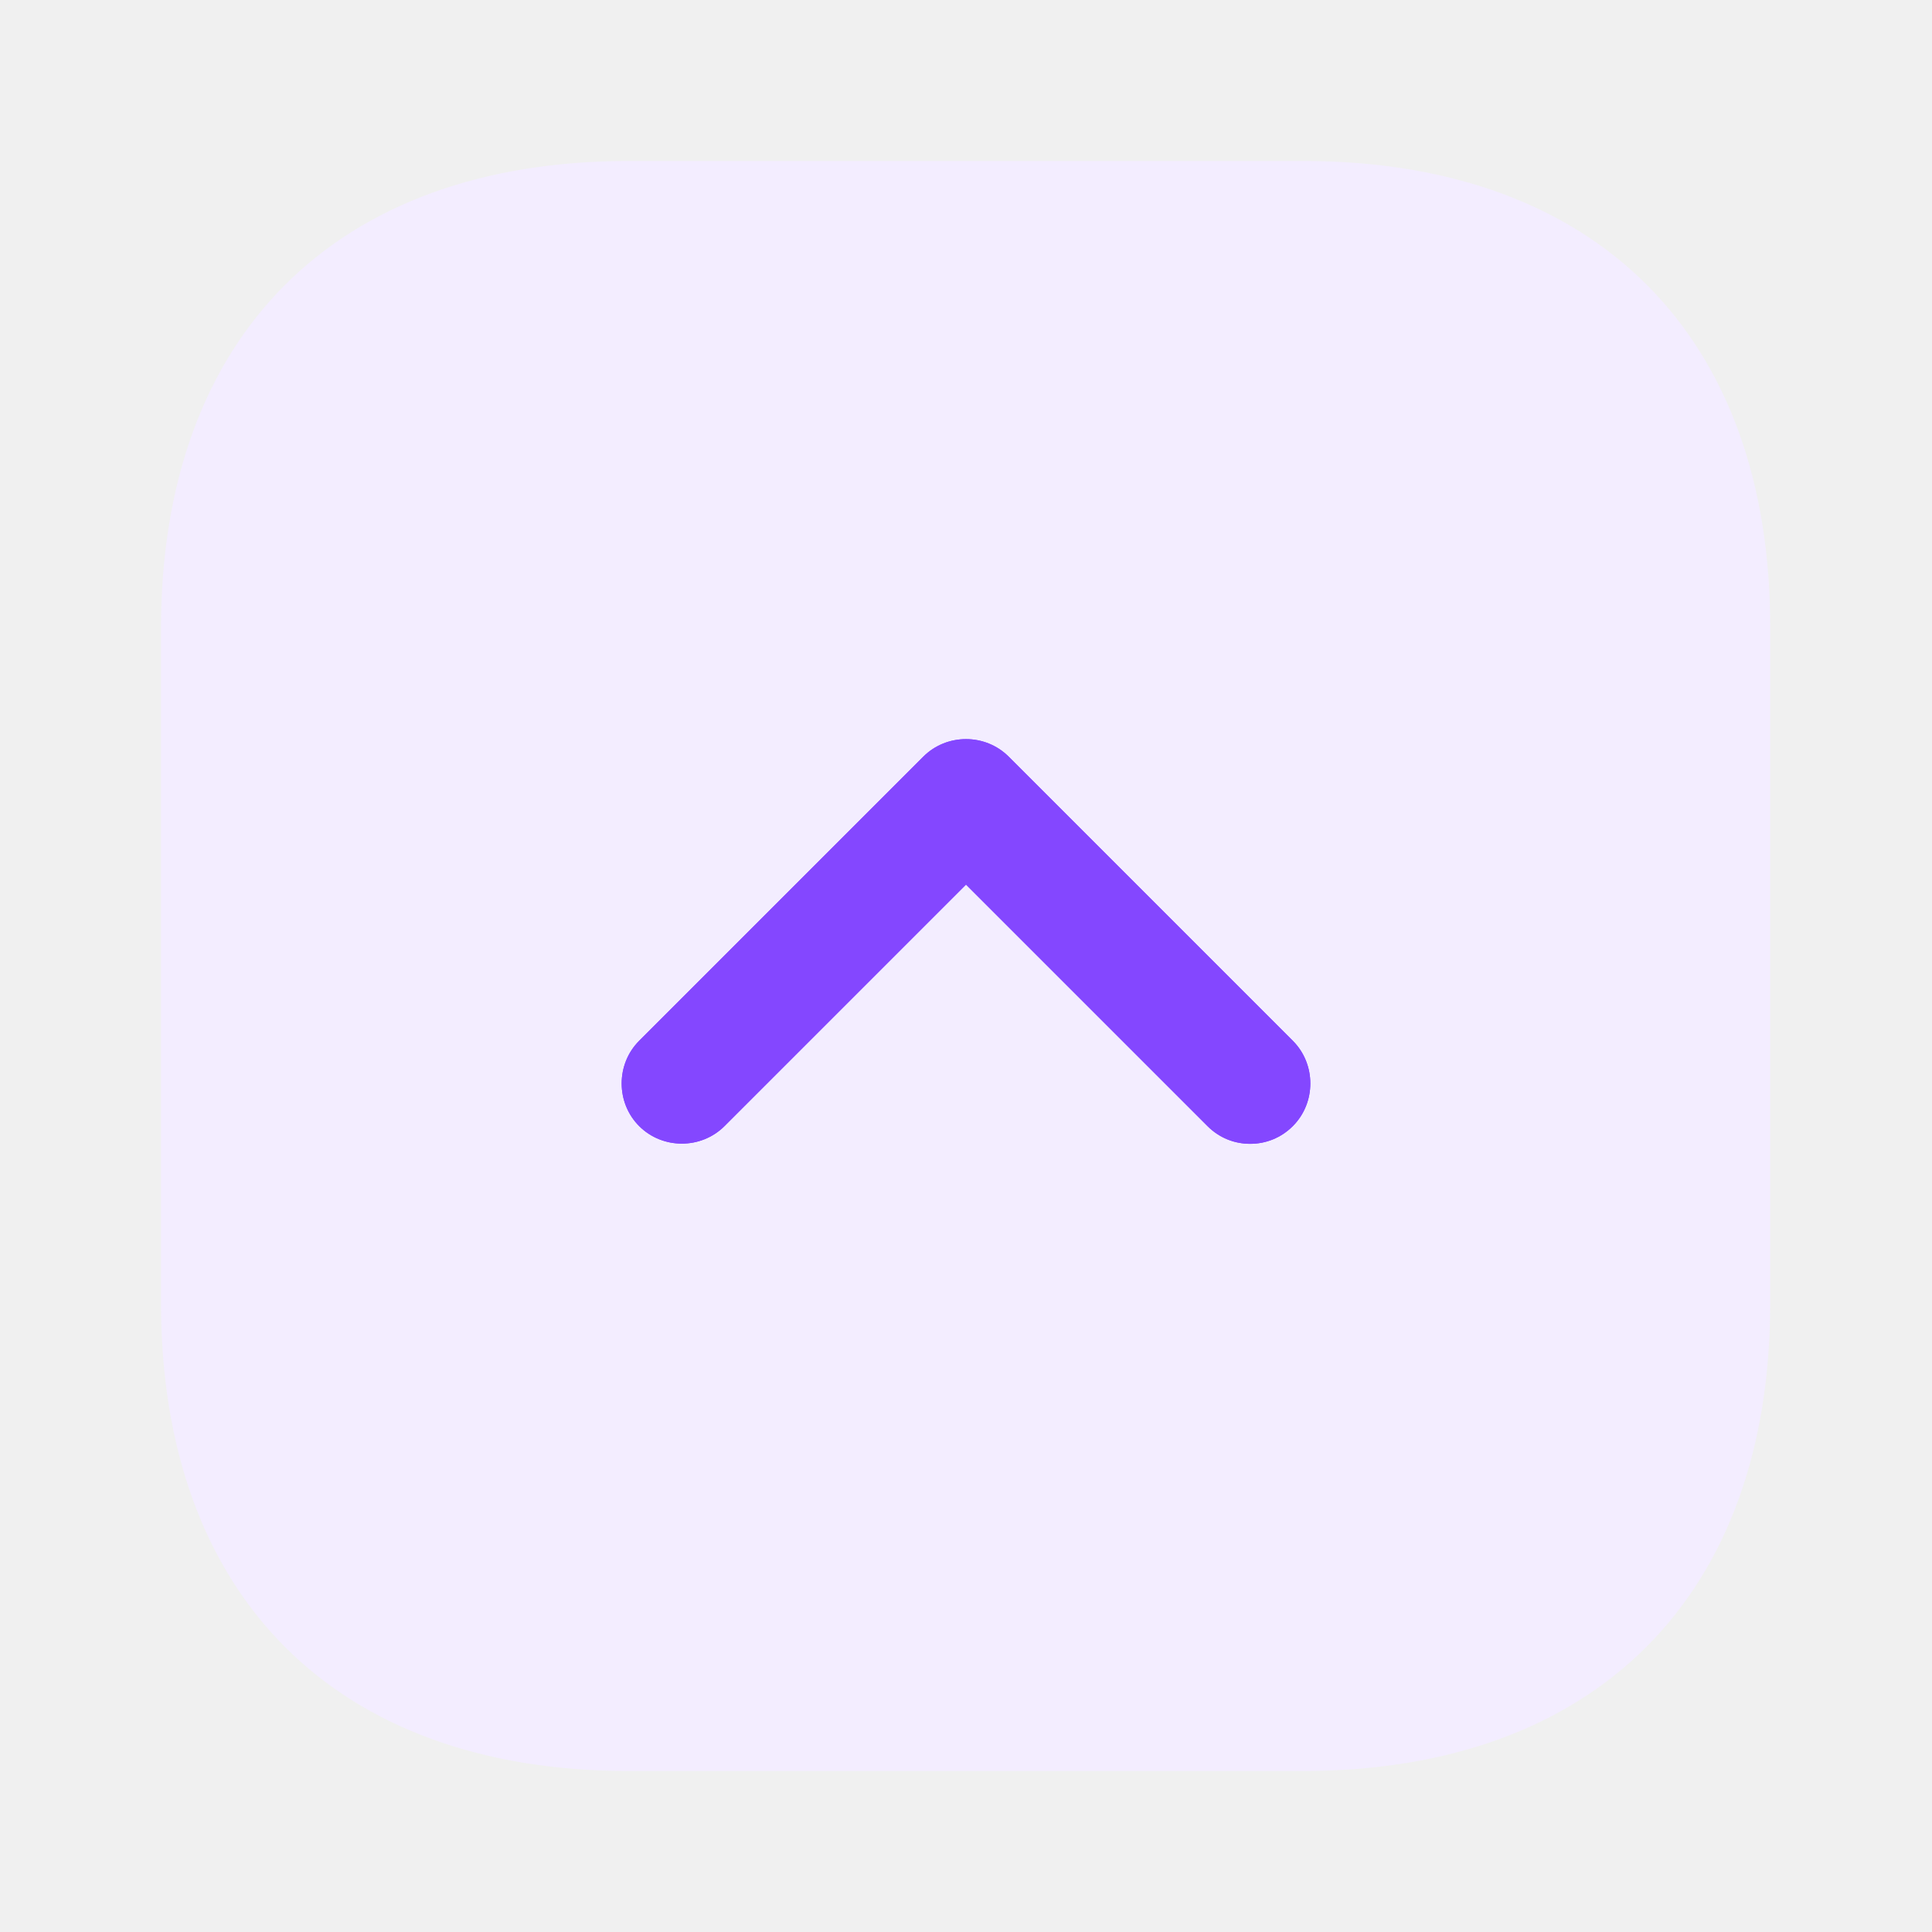
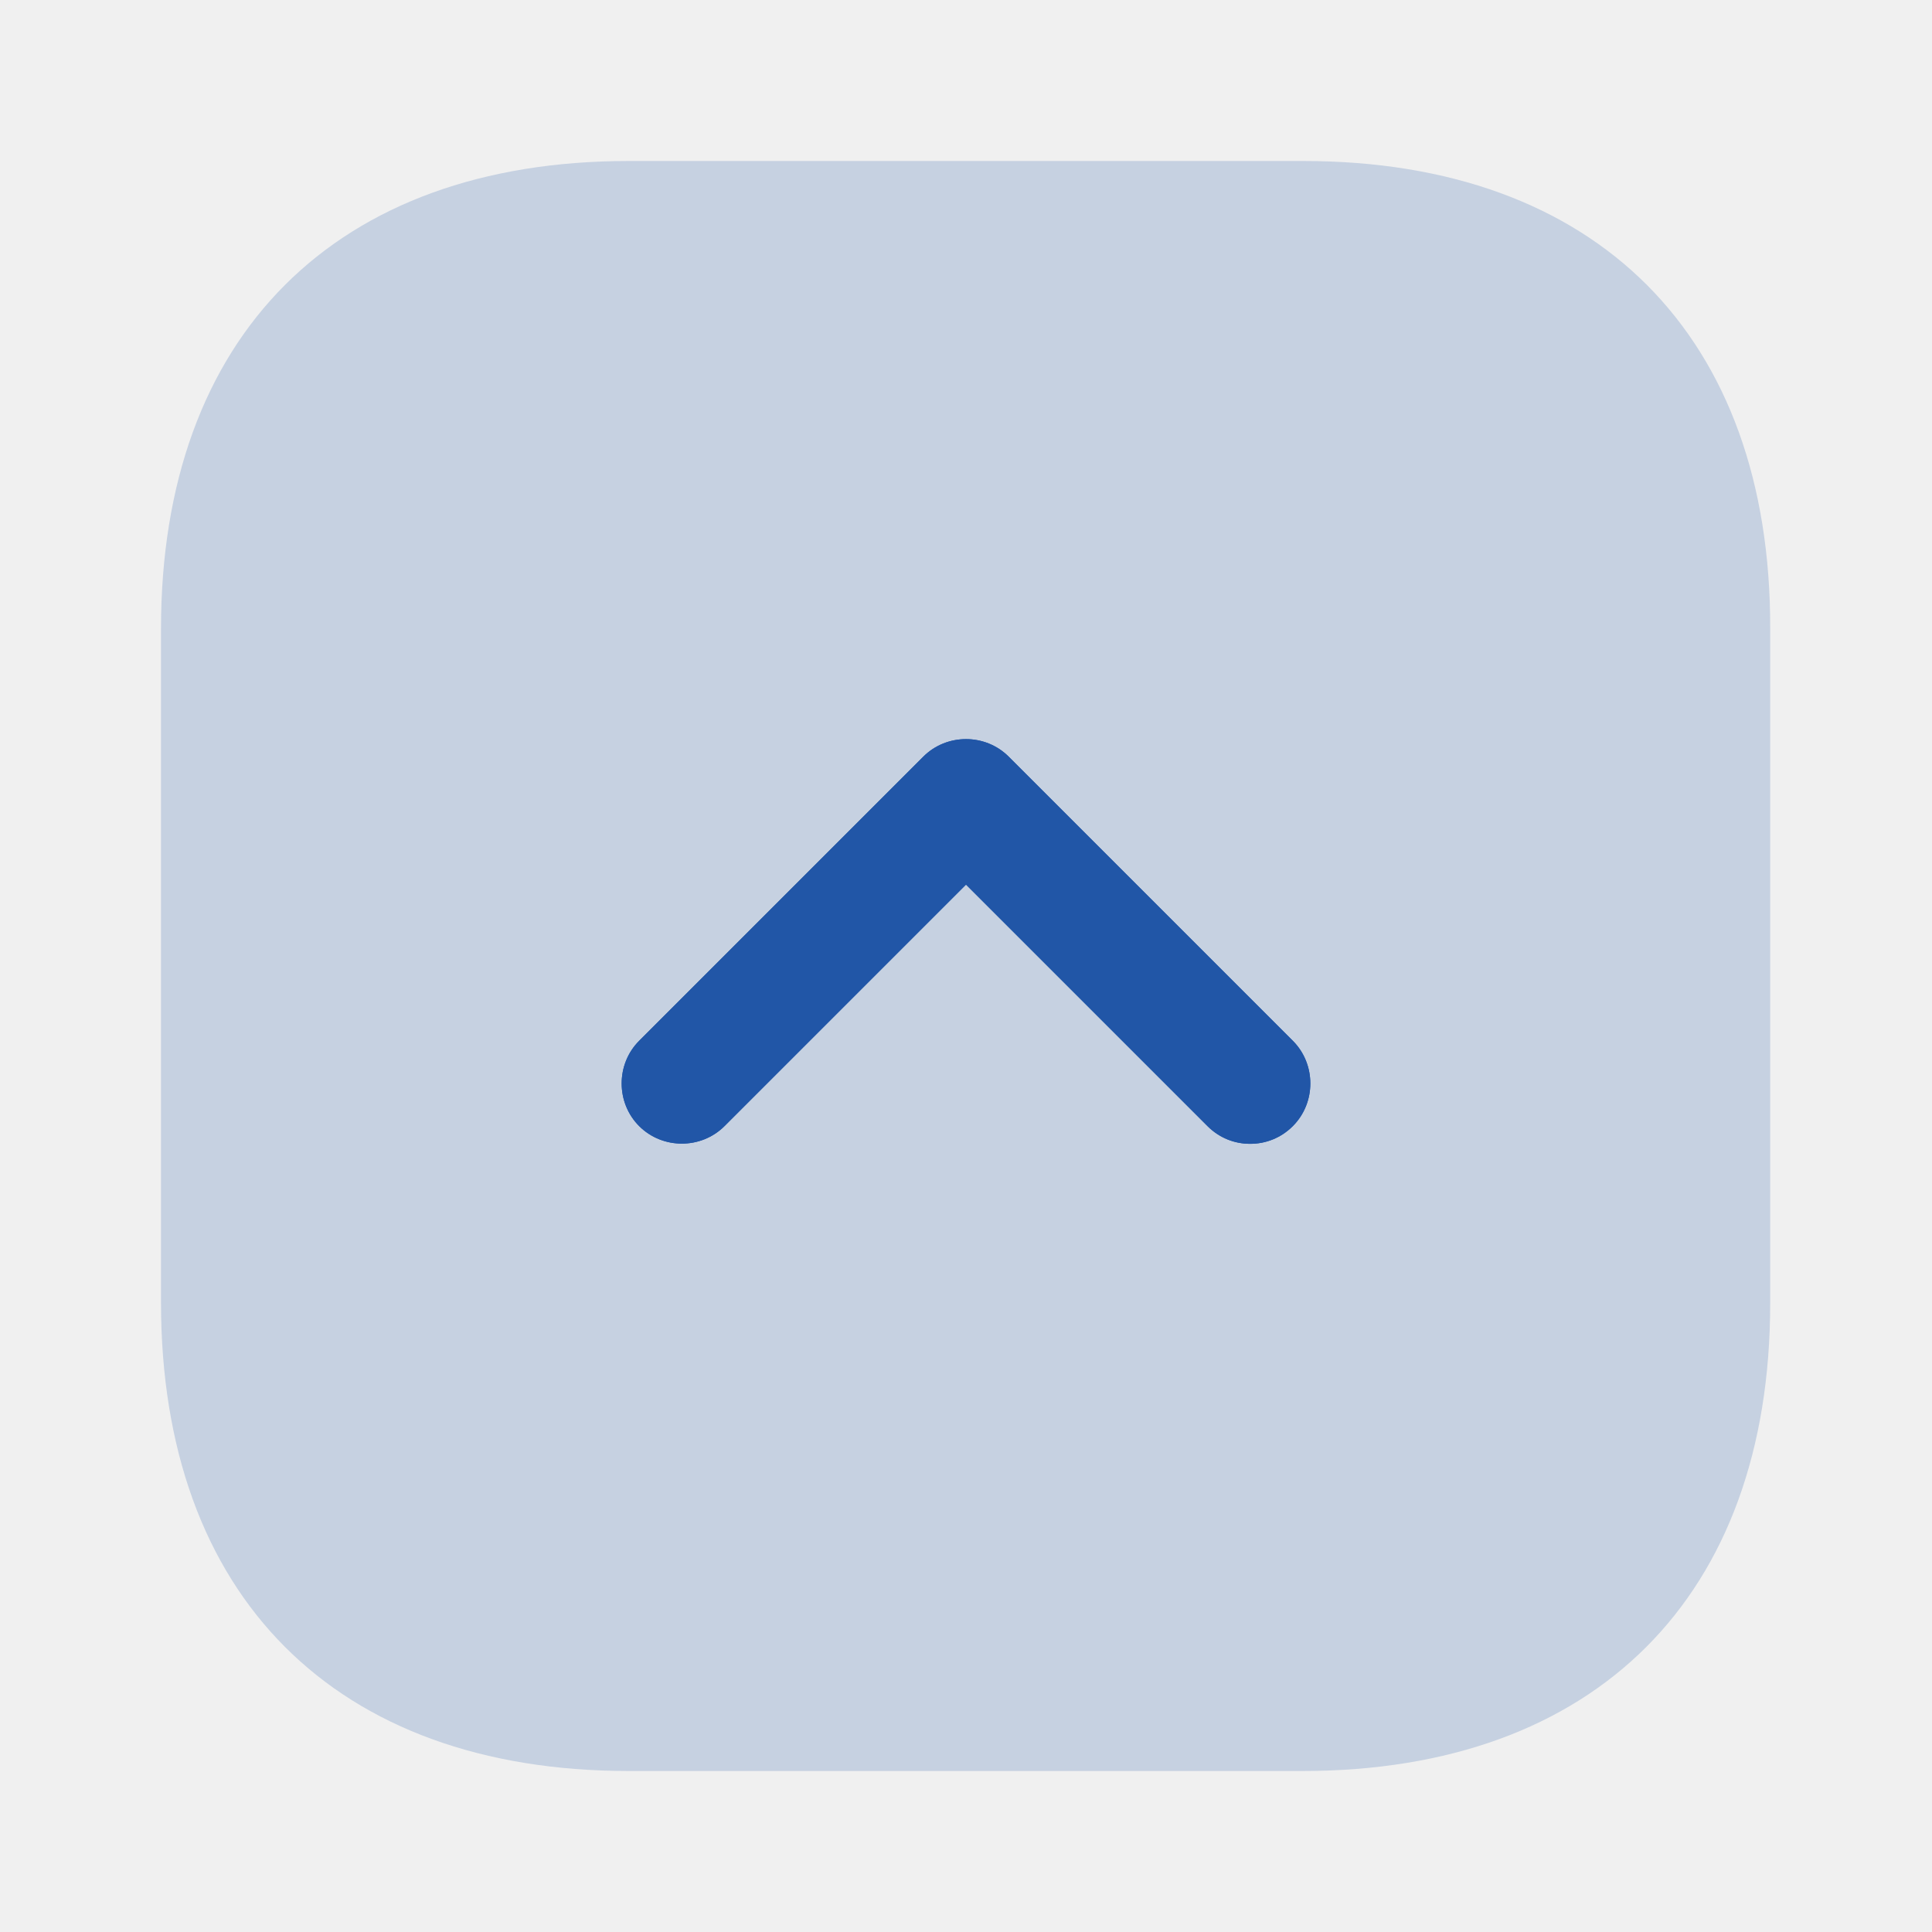
<svg xmlns="http://www.w3.org/2000/svg" width="24" height="24" viewBox="0 0 24 24" fill="none">
-   <g id="arrow-square-up">
-     <g id="vuesax/bulk/arrow-square-up">
-       <g id="arrow-square-up_2">
-         <path id="Vector" d="M16.19 2H7.81C4.17 2 2 4.17 2 7.81V16.18C2 19.83 4.17 22 7.81 22H16.18C19.82 22 21.99 19.83 21.99 16.19V7.81C22 4.17 19.83 2 16.19 2Z" fill="#F3EDFF" />
-         <g id="Vector_2">
-           <mask id="path-2-inside-1_3771_63746" fill="white">
-             <path d="M15.53 14.209C15.34 14.209 15.15 14.139 15 13.989L12 10.989L9 13.989C8.71 14.279 8.23 14.279 7.94 13.989C7.65 13.699 7.65 13.219 7.94 12.929L11.47 9.399C11.76 9.109 12.24 9.109 12.53 9.399L16.06 12.929C16.35 13.219 16.35 13.699 16.06 13.989C15.91 14.139 15.72 14.209 15.53 14.209Z" />
-           </mask>
-           <path d="M15.53 14.209C15.34 14.209 15.15 14.139 15 13.989L12 10.989L9 13.989C8.71 14.279 8.23 14.279 7.94 13.989C7.65 13.699 7.65 13.219 7.94 12.929L11.47 9.399C11.76 9.109 12.24 9.109 12.53 9.399L16.06 12.929C16.35 13.219 16.35 13.699 16.06 13.989C15.91 14.139 15.72 14.209 15.53 14.209Z" fill="#8447FF" />
-           <path d="M15 13.989L13.94 15.05L15 13.989ZM12 10.989L13.061 9.928L12 8.868L10.94 9.928L12 10.989ZM7.94 12.929L9.001 13.99L7.94 12.929ZM11.47 9.399L10.409 8.338L10.409 8.338L11.47 9.399ZM12.53 9.399L13.591 8.338V8.338L12.53 9.399ZM16.06 12.929L14.999 13.99L16.06 12.929ZM15.53 12.709C15.716 12.709 15.915 12.782 16.061 12.928L13.94 15.05C14.386 15.496 14.964 15.709 15.53 15.709V12.709ZM16.061 12.928L13.061 9.928L10.94 12.05L13.94 15.05L16.061 12.928ZM10.94 9.928L7.939 12.928L10.061 15.05L13.061 12.05L10.94 9.928ZM7.939 12.928C8.235 12.633 8.705 12.633 9.001 12.928L6.88 15.05C7.755 15.926 9.185 15.926 10.061 15.05L7.939 12.928ZM9.001 12.928C9.297 13.224 9.297 13.694 9.001 13.99L6.88 11.868C6.004 12.744 6.004 14.174 6.88 15.05L9.001 12.928ZM9.001 13.99L12.531 10.46L10.409 8.338L6.88 11.868L9.001 13.99ZM12.531 10.46C12.235 10.756 11.765 10.756 11.47 10.46L13.591 8.338C12.715 7.463 11.285 7.463 10.409 8.338L12.531 10.46ZM11.47 10.46L14.999 13.99L17.121 11.868L13.591 8.338L11.47 10.46ZM14.999 13.99C14.704 13.694 14.704 13.224 14.999 12.928L17.121 15.05C17.997 14.174 17.997 12.744 17.121 11.868L14.999 13.99ZM14.999 12.928C15.146 12.782 15.344 12.709 15.53 12.709V15.709C16.096 15.709 16.675 15.496 17.121 15.05L14.999 12.928Z" fill="#8447FF" mask="url(#path-2-inside-1_3771_63746)" />
-         </g>
+   <g id="vuesax/bulk/arrow-square-up">
+     <g id="arrow-square-up">
+       <path id="Vector" d="M16.19 2H7.81C4.17 2 2 4.17 2 7.81V16.18C2 19.83 4.17 22 7.81 22H16.18C19.82 22 21.99 19.83 21.99 16.19V7.81C22 4.17 19.83 2 16.19 2Z" fill="#2156A7" fill-opacity="0.2" />
+       <g id="Vector_2">
+         <mask id="path-2-inside-1_332_3183" fill="white">
+           <path d="M15.53 14.209C15.34 14.209 15.15 14.139 15 13.989L12 10.989L9 13.989C8.71 14.279 8.23 14.279 7.94 13.989C7.65 13.699 7.65 13.219 7.94 12.929L11.47 9.399C11.76 9.109 12.24 9.109 12.53 9.399L16.06 12.929C16.35 13.219 16.35 13.699 16.06 13.989C15.91 14.139 15.72 14.209 15.53 14.209Z" />
+         </mask>
+         <path d="M15.53 14.209C15.34 14.209 15.15 14.139 15 13.989L12 10.989L9 13.989C8.71 14.279 8.23 14.279 7.94 13.989C7.65 13.699 7.65 13.219 7.94 12.929L11.47 9.399C11.76 9.109 12.24 9.109 12.53 9.399L16.06 12.929C16.35 13.219 16.35 13.699 16.06 13.989C15.91 14.139 15.72 14.209 15.53 14.209Z" fill="#2156A7" />
+         <path d="M15 13.989L13.94 15.05L15 13.989ZM12 10.989L13.061 9.928L12 8.868L10.94 9.928L12 10.989ZM7.94 12.929L9.001 13.99L7.94 12.929ZM11.47 9.399L10.409 8.338L10.409 8.338L11.47 9.399ZM12.53 9.399L13.591 8.338V8.338L12.53 9.399ZM16.06 12.929L14.999 13.99L16.06 12.929ZM15.53 12.709C15.716 12.709 15.915 12.782 16.061 12.928L13.94 15.05C14.386 15.496 14.964 15.709 15.53 15.709V12.709ZM16.061 12.928L13.061 9.928L10.94 12.05L13.94 15.05L16.061 12.928ZM10.94 9.928L7.939 12.928L10.061 15.05L13.061 12.05L10.94 9.928ZM7.939 12.928C8.235 12.633 8.705 12.633 9.001 12.928L6.88 15.05C7.755 15.926 9.185 15.926 10.061 15.05L7.939 12.928ZM9.001 12.928C9.297 13.224 9.297 13.694 9.001 13.99L6.88 11.868C6.004 12.744 6.004 14.174 6.88 15.05L9.001 12.928ZM9.001 13.99L12.531 10.46L10.409 8.338L6.88 11.868L9.001 13.99ZM12.531 10.46C12.235 10.756 11.765 10.756 11.47 10.46L13.591 8.338C12.715 7.463 11.285 7.463 10.409 8.338L12.531 10.46ZM11.47 10.46L14.999 13.99L17.121 11.868L13.591 8.338L11.47 10.46ZM14.999 13.99C14.704 13.694 14.704 13.224 14.999 12.928L17.121 15.05C17.997 14.174 17.997 12.744 17.121 11.868L14.999 13.99ZM14.999 12.928C15.146 12.782 15.344 12.709 15.53 12.709V15.709C16.096 15.709 16.675 15.496 17.121 15.05L14.999 12.928Z" fill="#2156A7" mask="url(#path-2-inside-1_332_3183)" />
      </g>
    </g>
  </g>
</svg>
